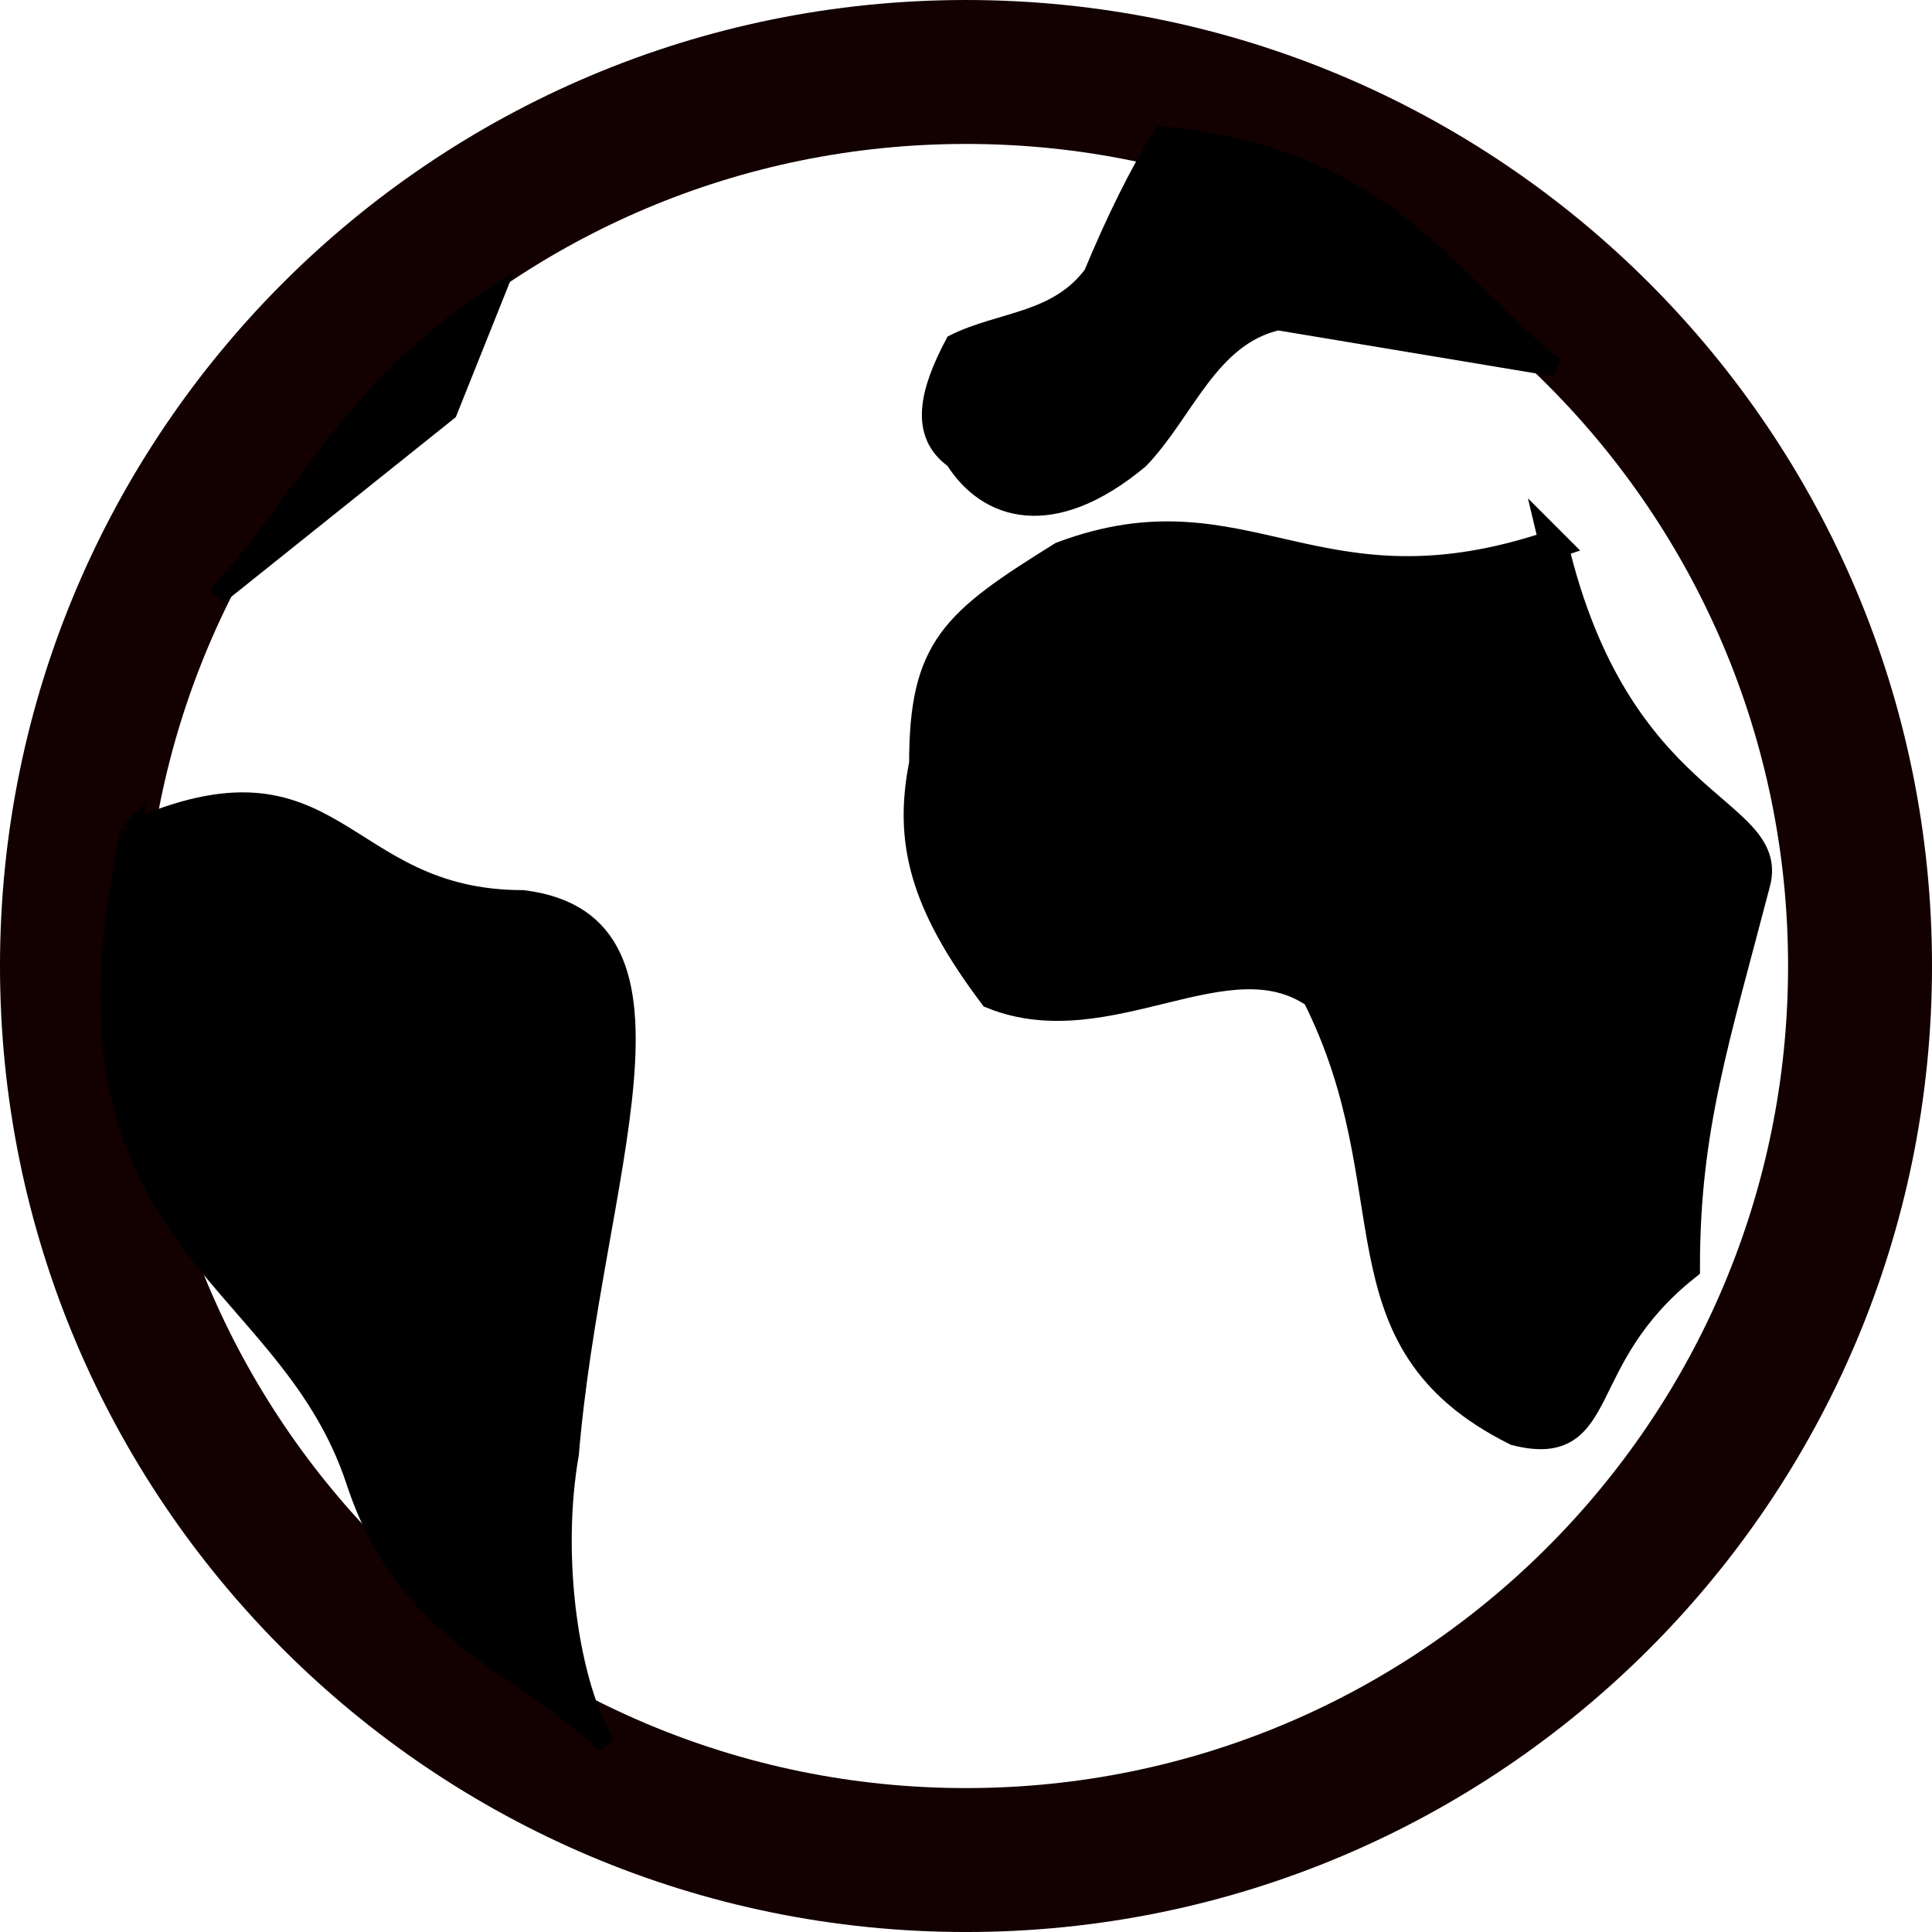
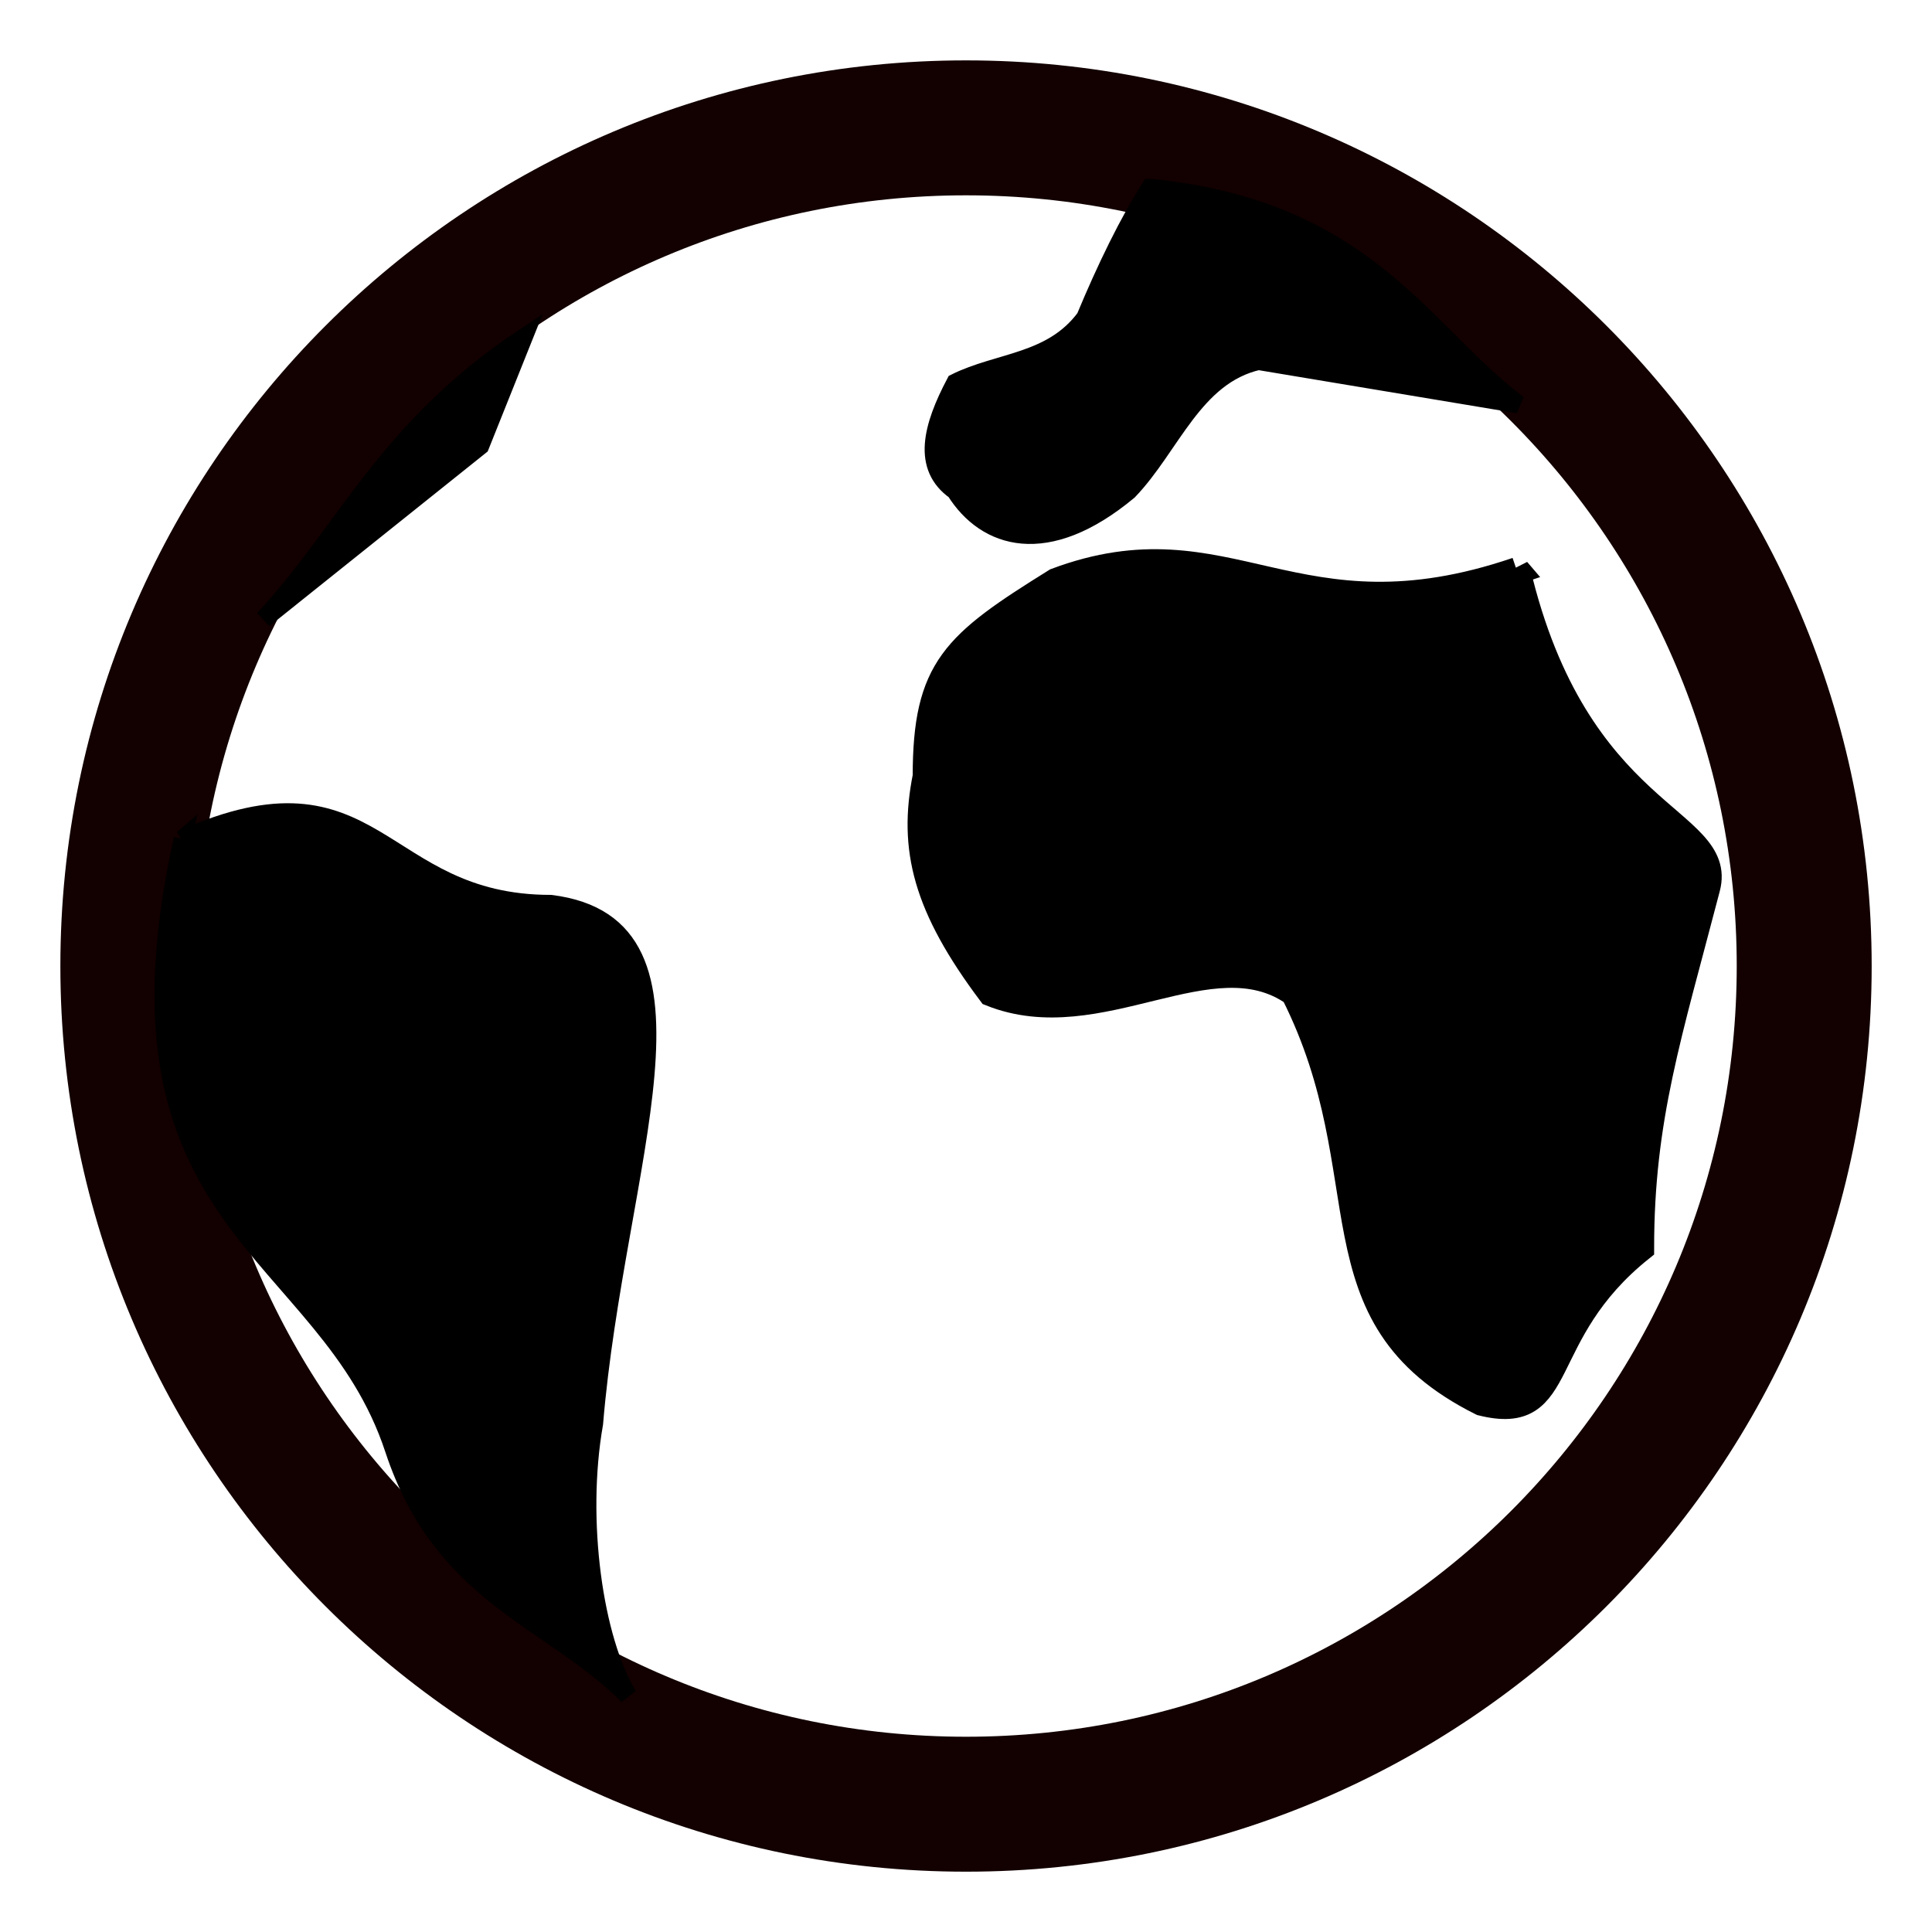
- <svg xmlns="http://www.w3.org/2000/svg" width="201.341mm" height="201.341mm" viewBox="0 0 201.341 201.341" version="1.1" id="svg8">
+ <svg xmlns="http://www.w3.org/2000/svg" width="64" height="64" viewBox="0 0 16.933 16.933" version="1.1" id="svg8">
  <defs id="defs2" />
-   <g id="layer1" transform="translate(-15.85351,18.13959)">
-     <g style="stroke-width:0.448" transform="matrix(2.23079,0,0,2.23079,-207.9132,14.61543)" id="g850">
+   <g id="layer1" transform="translate(-15.85351,-166.2679)">
+     <g style="stroke-width:0.448" transform="matrix(0.1758898,0,0,0.1758898,-1.260517,169.3797)" id="g850">
      <circle r="41.766" style="fill:none;fill-opacity:1;stroke:#130000;stroke-width:6.724;stroke-miterlimit:4;stroke-dasharray:none;stroke-opacity:1" cy="30.445" cx="145.436" id="path3715" />
      <path id="path4570" d="m 106.405,24.113 c 9.709,-4.315 9.709,3.236 18.34,3.236 8.631,1.079 3.236,12.946 2.158,25.892 -0.852,4.836 0,10.788 1.695,13.562 -3.853,-3.853 -9.247,-4.932 -11.674,-12.291 -3.351,-10.158 -14.834,-10.981 -10.518,-30.4 z" style="fill:#000000;fill-opacity:1;stroke:#000000;stroke-width:0.897;stroke-linecap:butt;stroke-linejoin:miter;stroke-miterlimit:4;stroke-dasharray:none;stroke-opacity:1" />
      <path id="path4582" d="m 172.887,10.747 c -11.096,3.776 -14.333,-2.697 -22.963,0.539 -5.036,3.136 -6.473,4.315 -6.473,9.709 -0.719,3.596 0,6.473 3.236,10.788 5.394,2.158 10.988,-2.901 15.103,0 4.624,9.17 0.709,16.083 9.34,20.398 4.315,1.079 2.527,-3.368 7.921,-7.683 0,-6.473 1.387,-10.634 3.294,-17.955 0.896,-3.439 -6.531,-3.391 -9.459,-15.797 z" style="fill:#000000;fill-opacity:1;stroke:#000000;stroke-width:1.345;stroke-linecap:butt;stroke-linejoin:miter;stroke-miterlimit:4;stroke-dasharray:none;stroke-opacity:1" />
      <path id="path4596" d="m 154.612,-8.333 c -1.088,1.7 -2.219,4.027 -3.236,6.473 -1.67,2.257 -4.315,2.159 -6.473,3.236 -1.17,2.216 -1.687,4.199 0,5.394 1.513,2.407 4.543,3.404 8.631,0 2.122,-2.205 3.248,-5.739 6.473,-6.473 l 12.946,2.158 c -4.818,-3.637 -7.552,-9.709 -18.34,-10.788 z" style="fill:#000000;fill-opacity:1;stroke:#000000;stroke-width:0.897;stroke-linecap:butt;stroke-linejoin:miter;stroke-miterlimit:4;stroke-dasharray:none;stroke-opacity:1" />
      <path id="path4598" d="m 110.441,13.159 10.788,-8.631 2.158,-5.394 C 116.525,3.696 114.459,8.872 110.441,13.159 Z" style="fill:#000000;fill-opacity:1;stroke:#000000;stroke-width:0.897;stroke-linecap:butt;stroke-linejoin:miter;stroke-miterlimit:4;stroke-dasharray:none;stroke-opacity:1" />
    </g>
  </g>
</svg>
